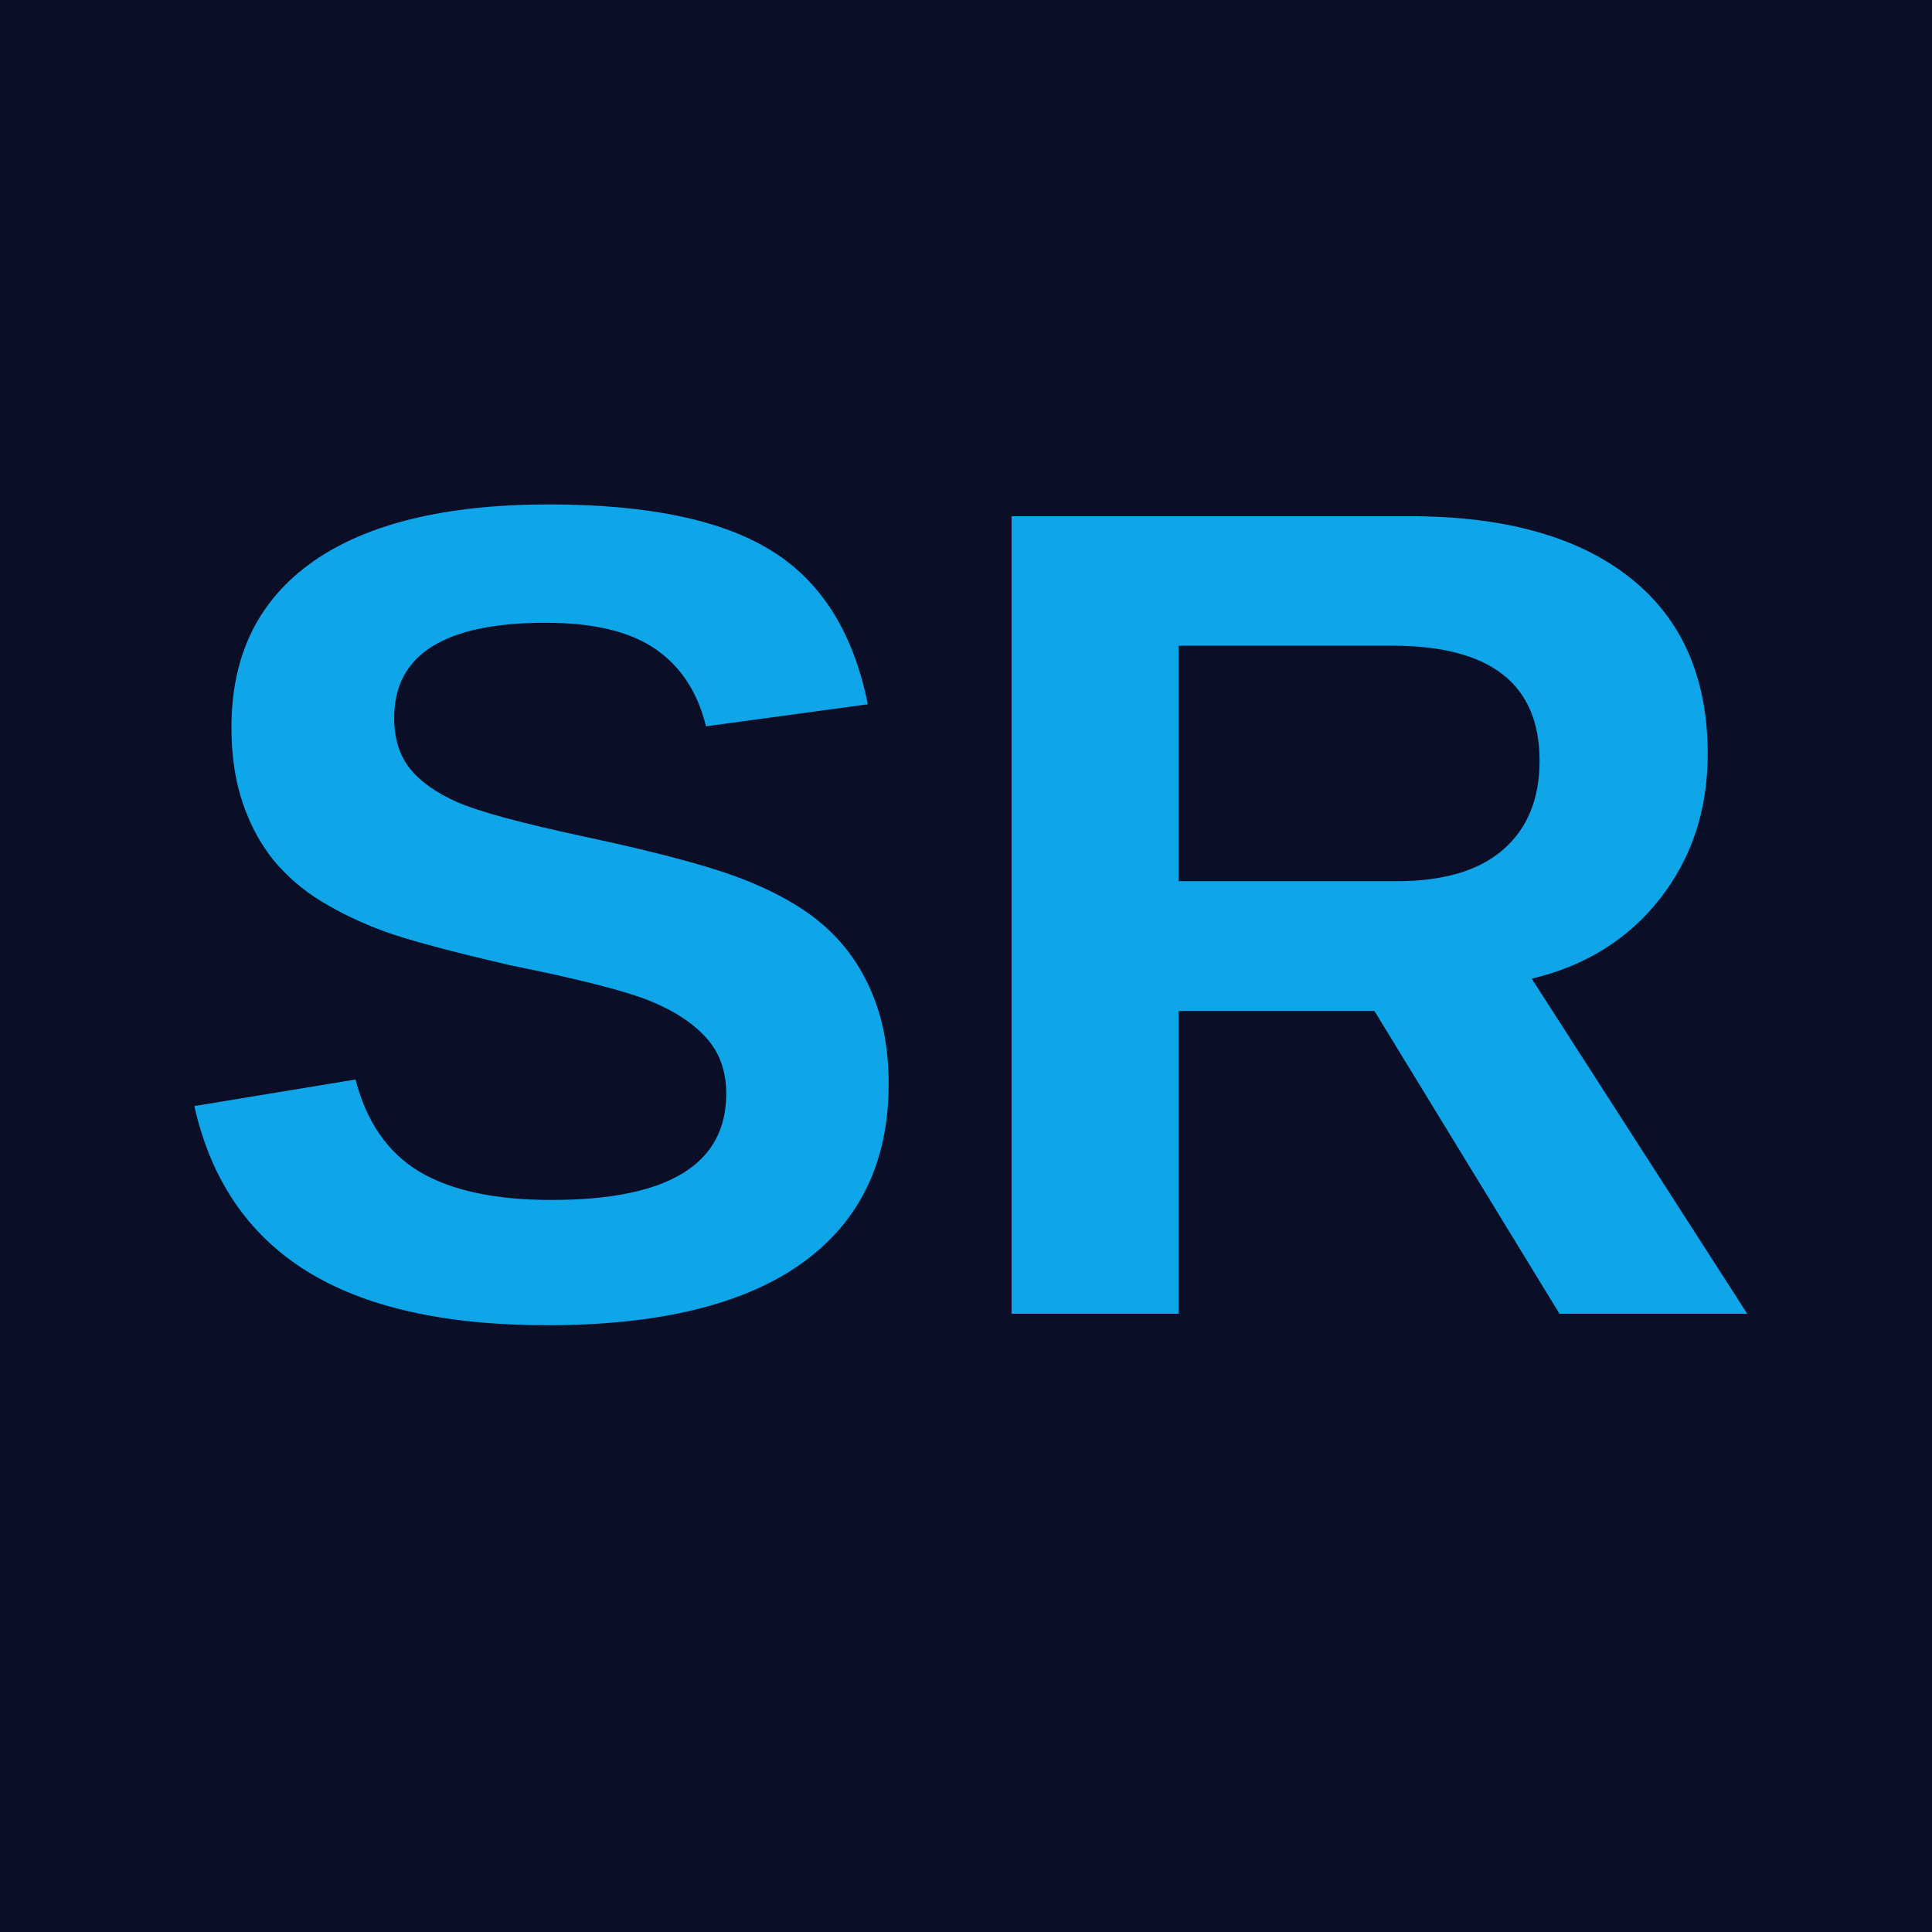
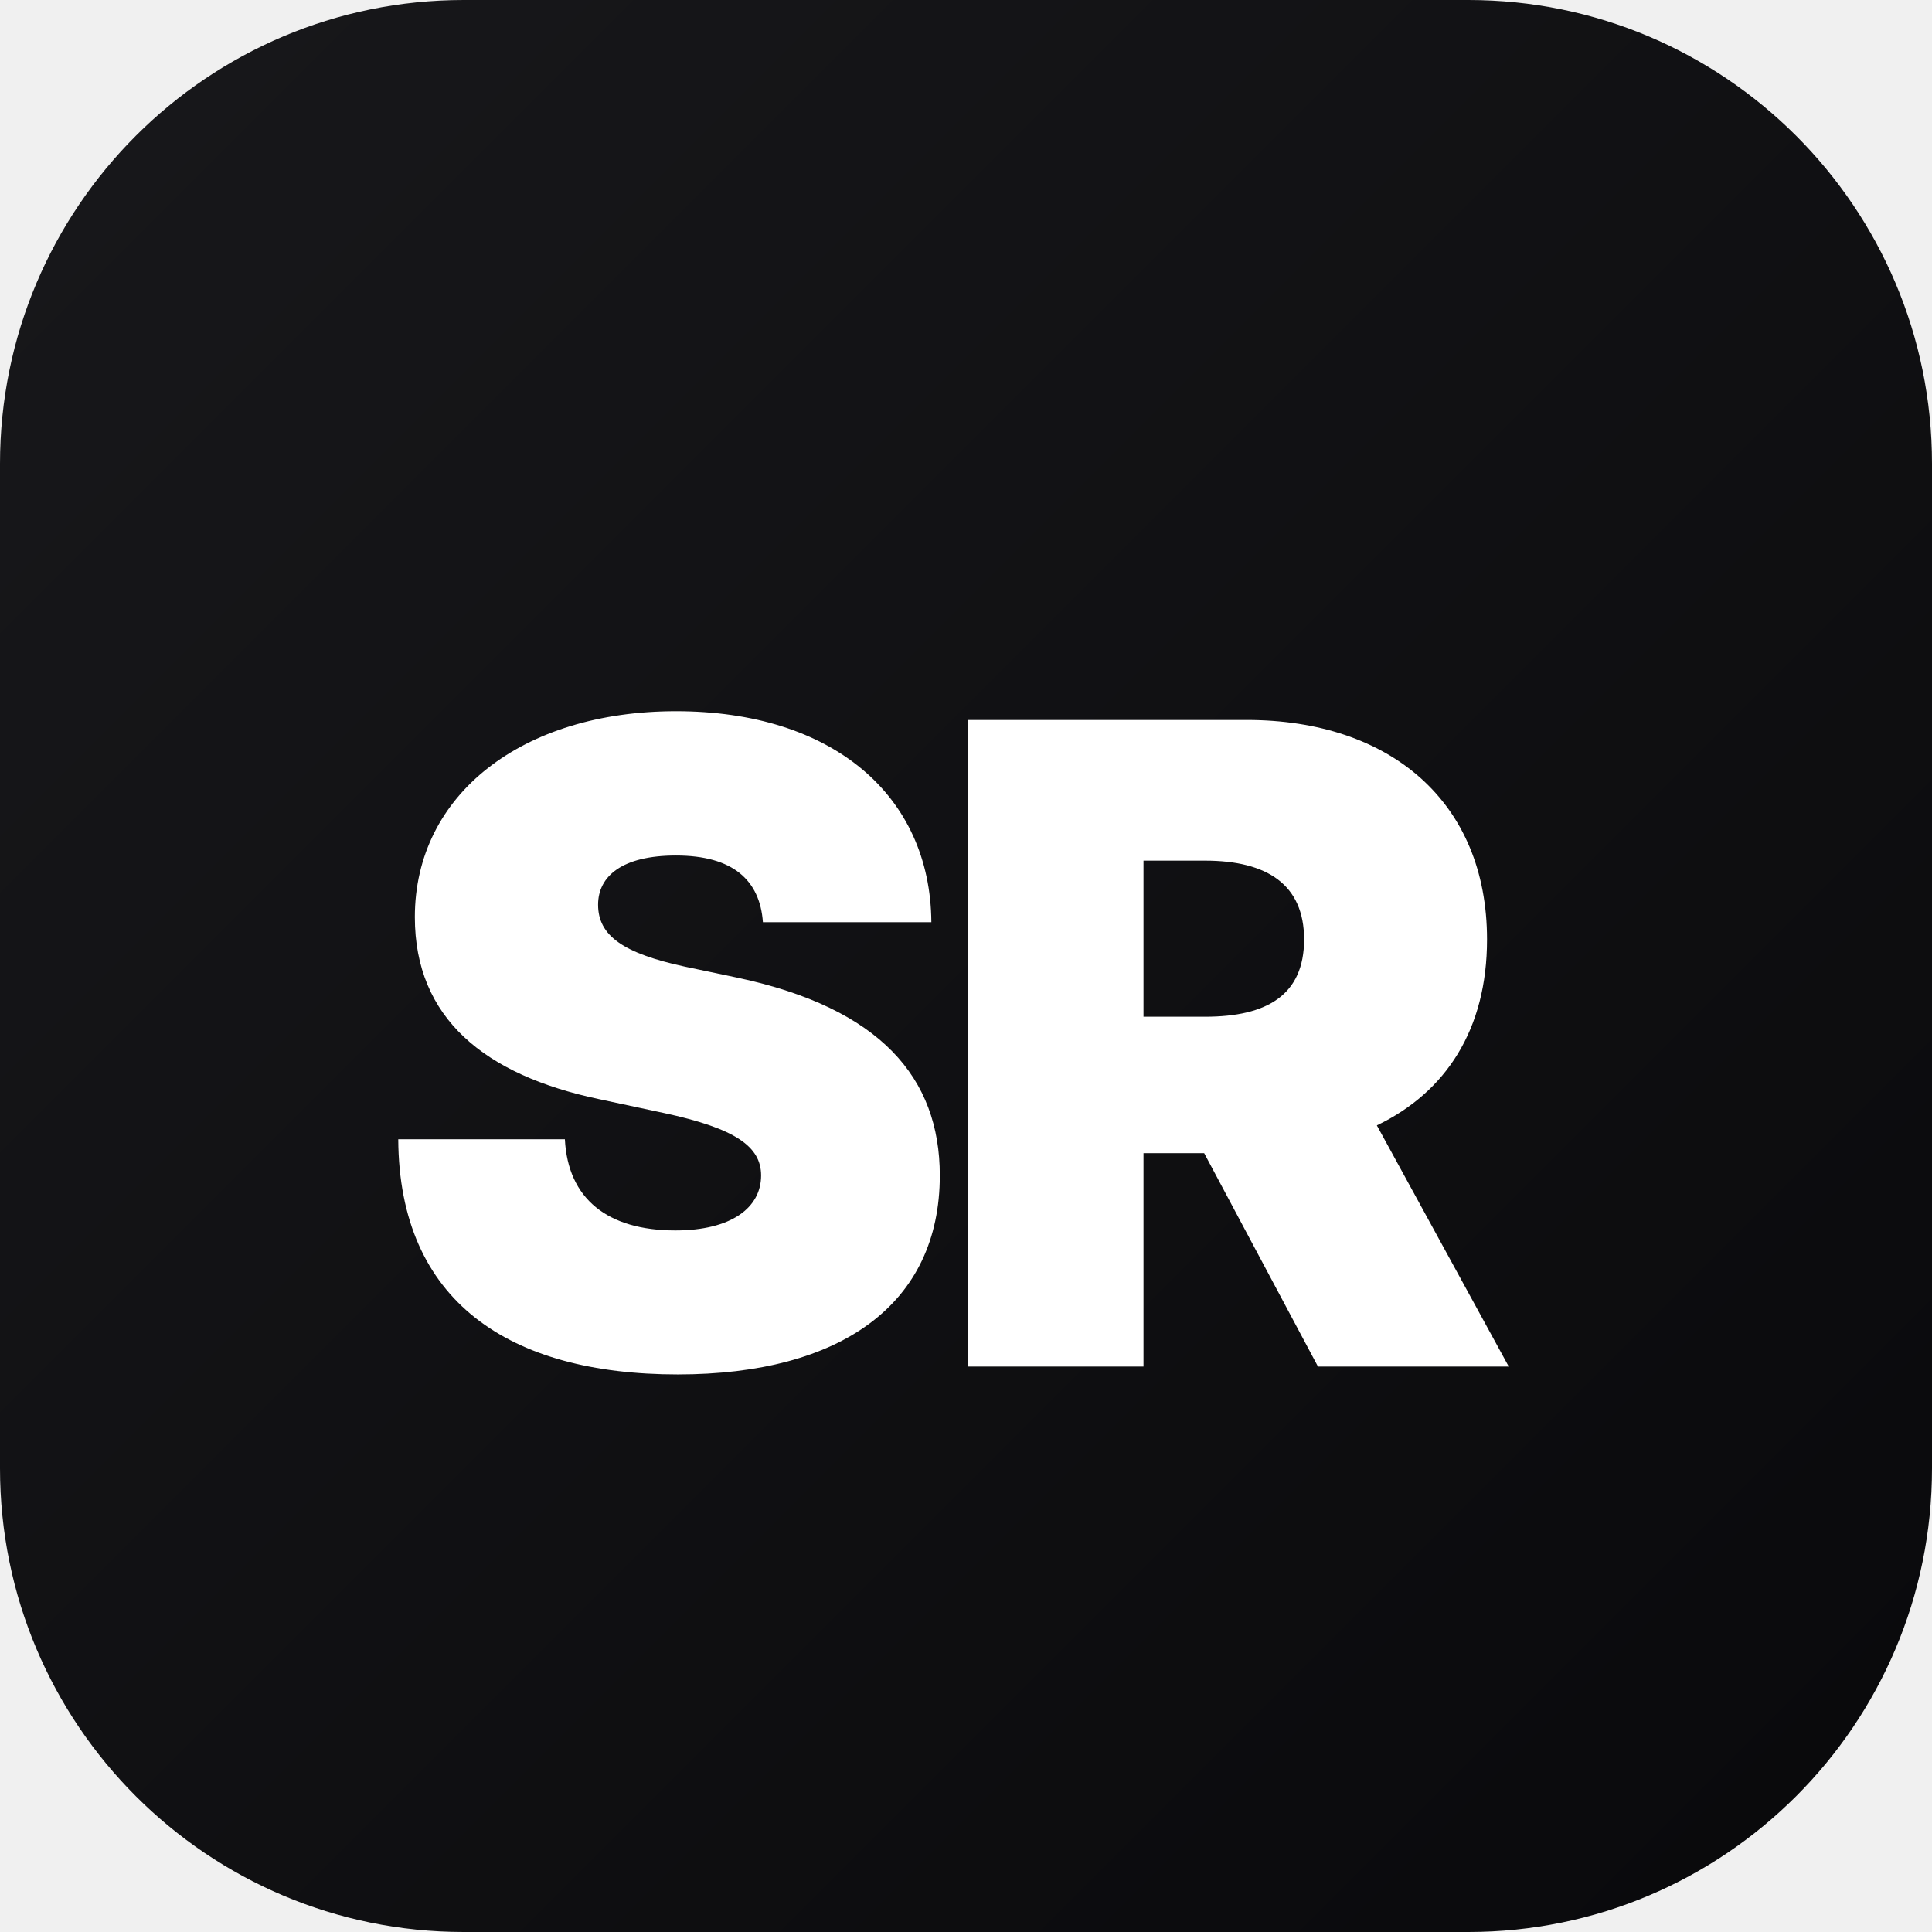
<svg xmlns="http://www.w3.org/2000/svg" viewBox="0 0 100 100">
-   <rect width="100" height="100" fill="#0a0e27" />
-   <text x="50" y="68" font-family="Arial, Helvetica, sans-serif" font-size="60" font-weight="700" text-anchor="middle" fill="#0ea5e9">
-     SR
-   </text>
+   <defs>
+     <linearGradient id="grad" x1="0%" y1="0%" x2="100%" y2="100%">
+       <stop offset="0%" stop-color="#18181b" />
+       <stop offset="100%" stop-color="#09090b" />
+     </linearGradient>
+   </defs>
+   <rect width="100" height="100" rx="24" fill="url(#grad)" />
+   <text x="49" y="54" font-family="-apple-system, BlinkMacSystemFont, 'Inter', 'DM Sans', sans-serif" font-size="46" font-weight="900" fill="#ffffff" text-anchor="middle" dominant-baseline="central" letter-spacing="-2">SR</text>
</svg>
